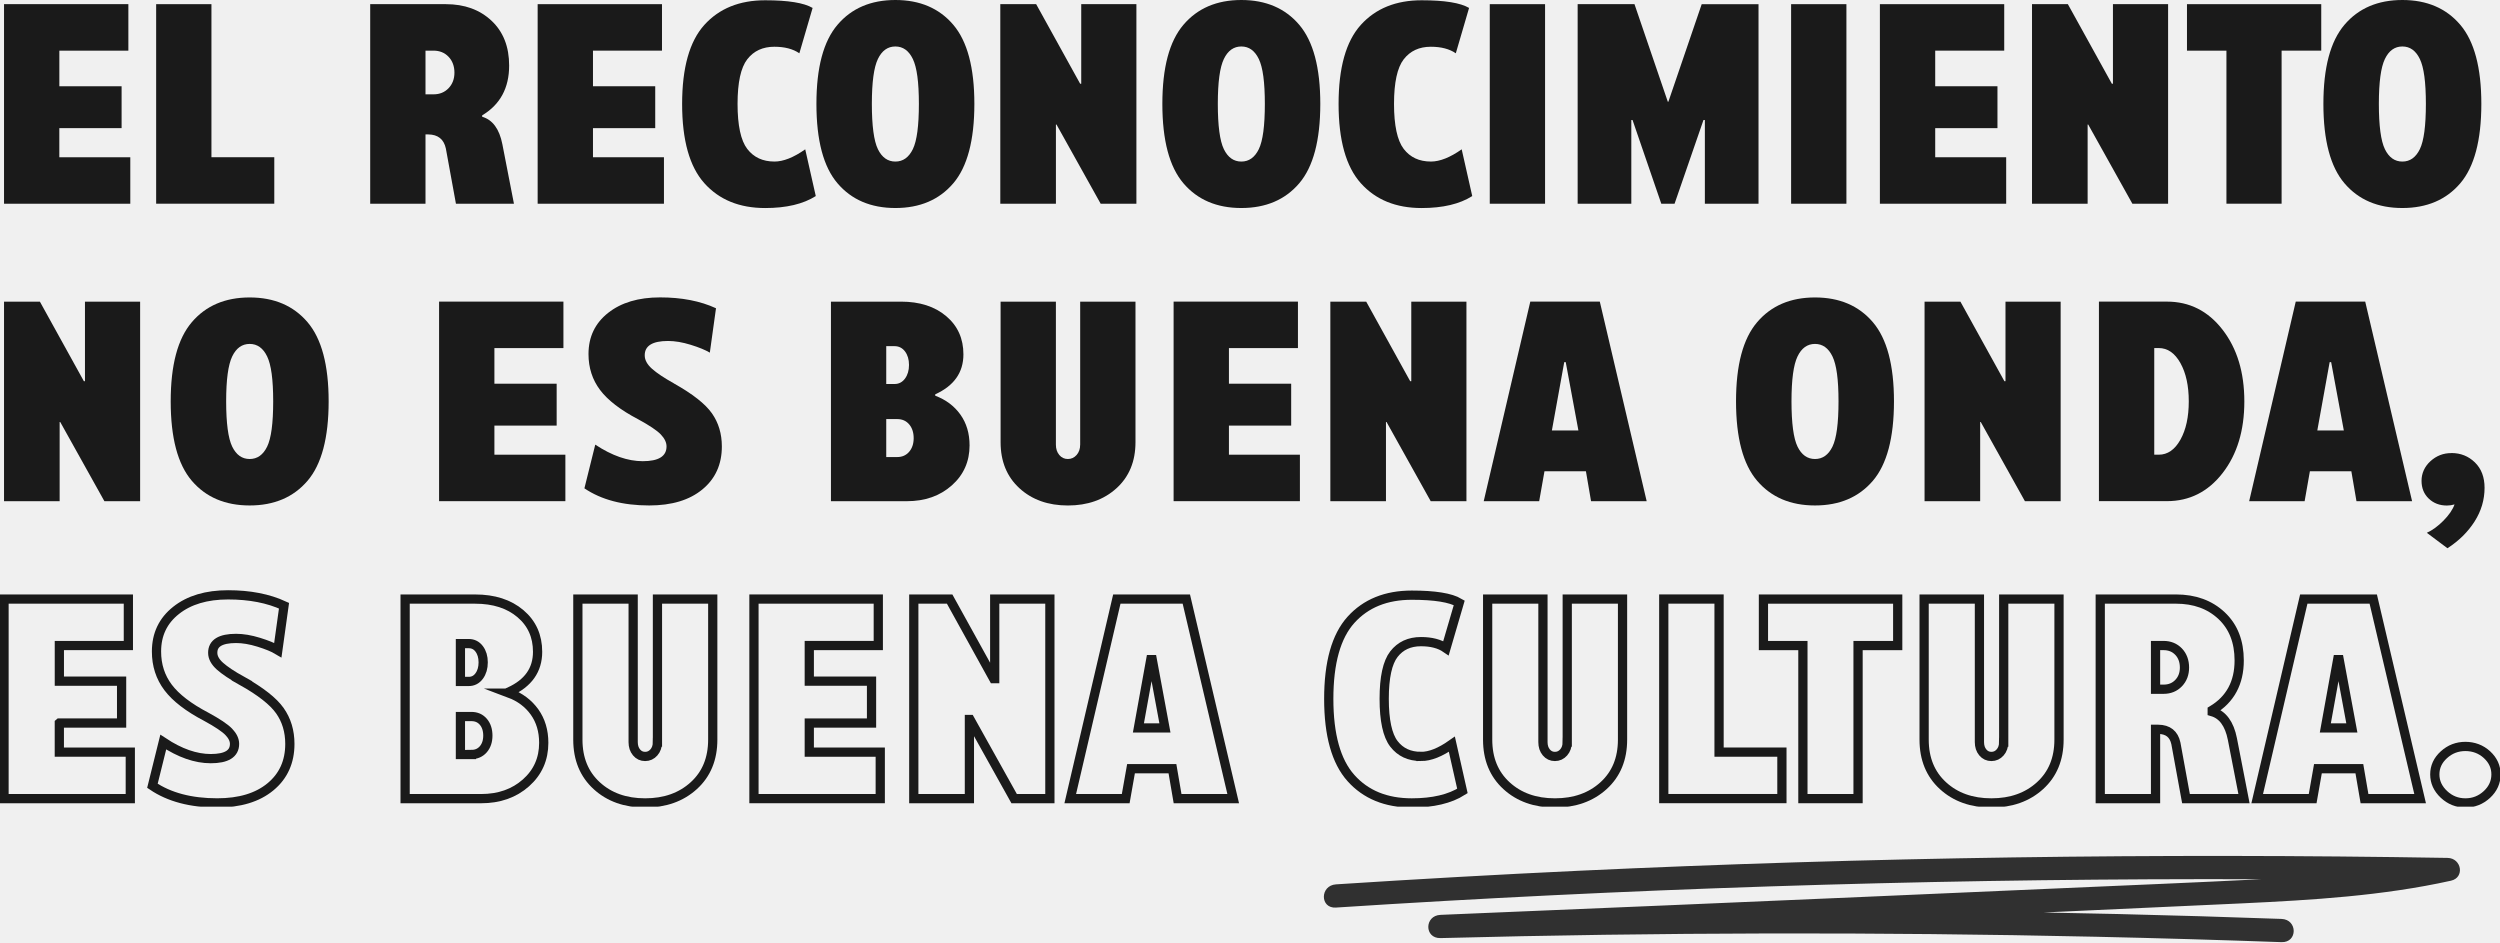
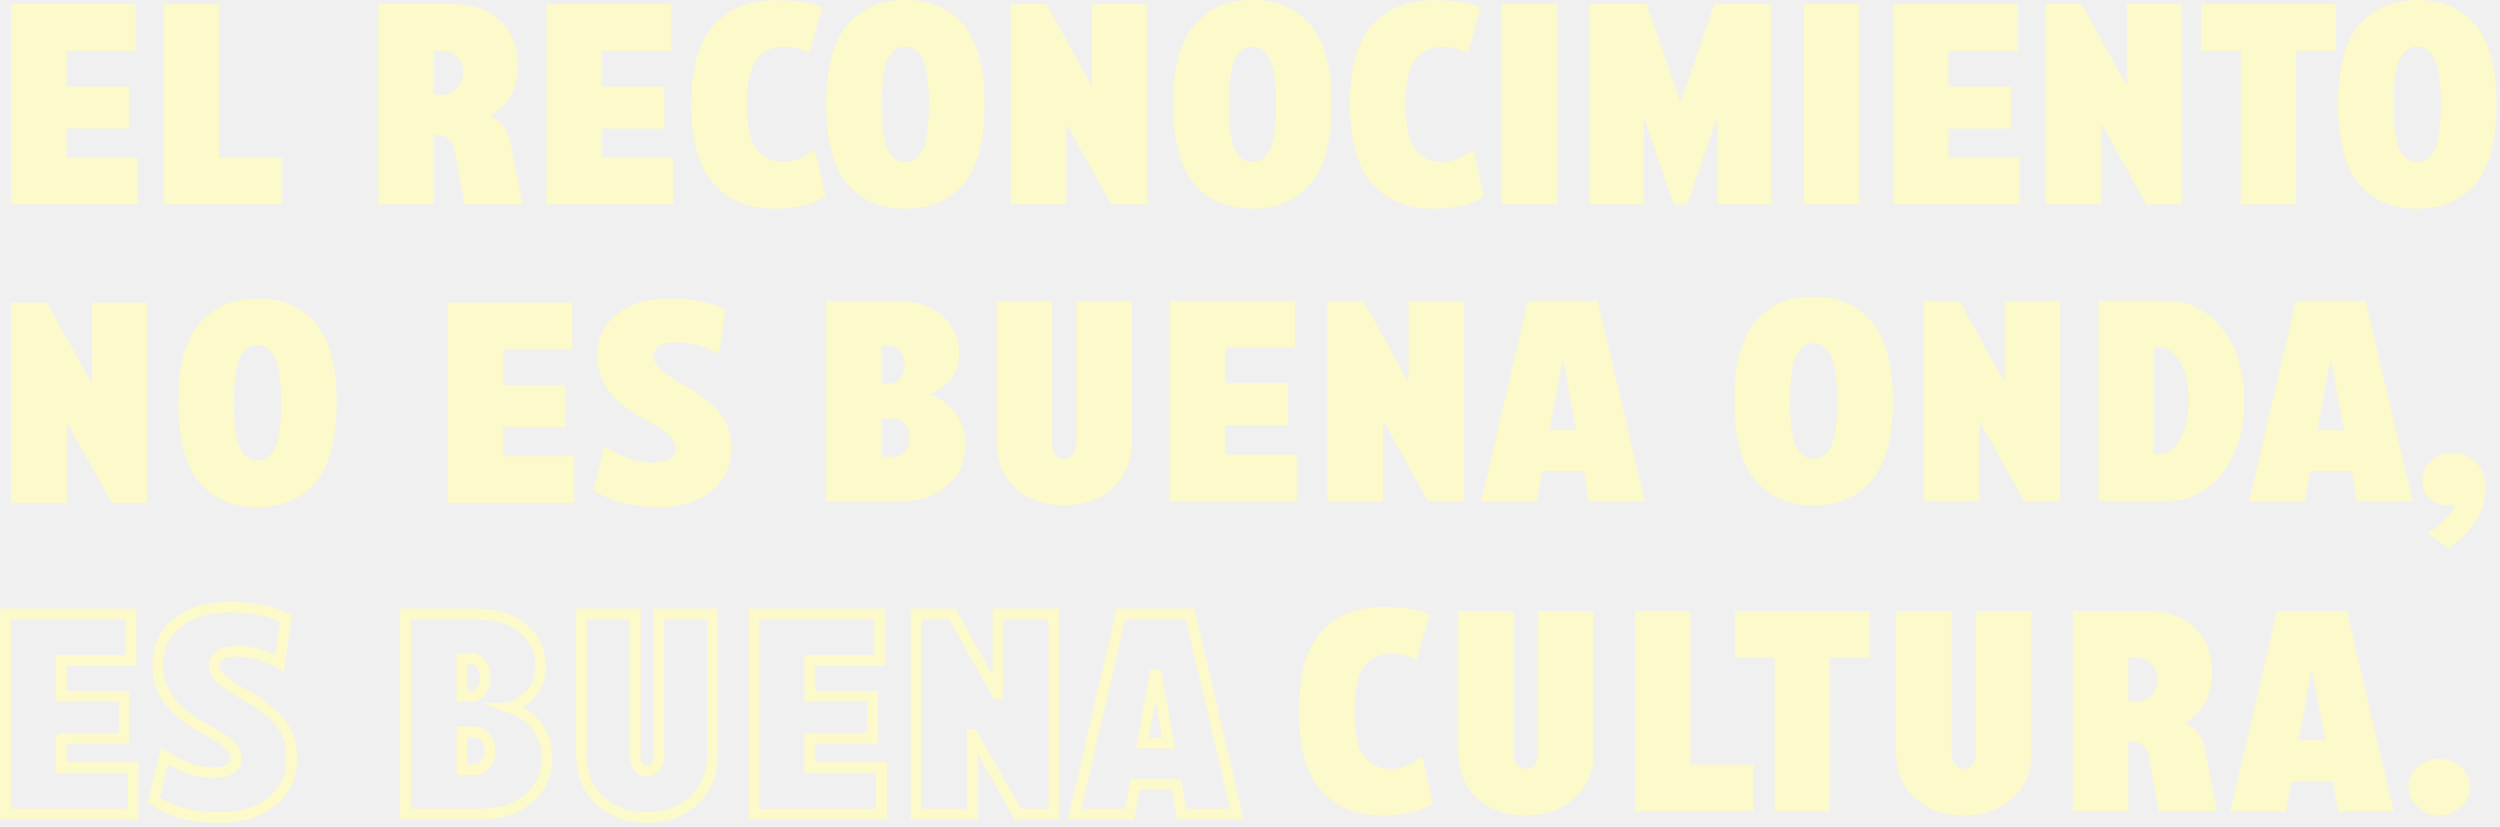
- <svg xmlns="http://www.w3.org/2000/svg" width="812" height="306" viewBox="0 0 812 306" fill="none">
-   <g clip-path="url(#clip0_379_4)">
-     <path d="M19.268 41.631V51.075H42.321V66.17H1.308V1.353H41.693V16.448H19.277V28.017H39.496V41.623H19.277L19.268 41.631Z" fill="#1A1A1A" />
-     <path d="M68.678 1.353V51.067H89.089V66.162H50.718V1.353H68.678Z" fill="#1A1A1A" />
-     <path d="M156.607 37.92C159.999 38.91 162.187 41.881 163.164 46.824L166.93 66.17H148.089L144.811 48.225C144.157 45.214 142.247 43.692 139.083 43.66H138.202V66.17H120.241V1.353H144.811C150.879 1.353 155.823 3.148 159.642 6.731C163.46 10.313 165.37 15.168 165.37 21.287C165.37 28.581 162.449 33.975 156.607 37.469V37.92ZM140.8 30.642C142.788 30.642 144.418 29.982 145.691 28.653C146.964 27.325 147.601 25.642 147.601 23.589C147.601 21.536 146.964 19.765 145.691 18.436C144.418 17.108 142.788 16.448 140.8 16.448H138.202V30.642H140.8Z" fill="#1A1A1A" />
-     <path d="M192.598 41.631V51.075H215.651V66.17H174.629V1.353H215.014V16.448H192.598V28.017H212.817V41.623H192.598V41.631Z" fill="#1A1A1A" />
-     <path d="M251.503 52.476C254.441 52.476 257.78 51.148 261.538 48.499L264.965 63.683C260.884 66.275 255.4 67.571 248.521 67.571C240.168 67.571 233.586 64.882 228.773 59.504C223.96 54.126 221.554 45.544 221.554 33.766C221.554 21.987 223.96 13.429 228.773 8.091C233.586 2.762 240.168 0.089 248.521 0.089C255.993 0.089 261.128 0.918 263.936 2.577L259.629 17.31C257.571 15.893 254.86 15.184 251.503 15.184C247.754 15.184 244.824 16.537 242.714 19.25C240.613 21.963 239.558 26.802 239.558 33.758C239.558 40.714 240.613 45.649 242.714 48.378C244.815 51.107 247.745 52.468 251.503 52.468V52.476Z" fill="#1A1A1A" />
-     <path d="M272.027 8.043C276.595 2.681 282.864 0 290.825 0C298.785 0 305.054 2.681 309.622 8.043C314.191 13.405 316.475 21.979 316.475 33.757C316.475 45.536 314.191 54.199 309.622 59.544C305.054 64.89 298.785 67.563 290.825 67.563C282.864 67.563 276.595 64.89 272.027 59.544C267.458 54.199 265.174 45.6 265.174 33.757C265.174 21.915 267.458 13.405 272.027 8.043ZM285.14 48.45C286.448 51.131 288.34 52.476 290.816 52.476C293.292 52.476 295.184 51.131 296.492 48.45C297.8 45.769 298.454 40.874 298.454 33.757C298.454 26.64 297.8 21.866 296.492 19.161C295.184 16.448 293.292 15.095 290.816 15.095C288.34 15.095 286.439 16.448 285.14 19.161C283.832 21.874 283.178 26.737 283.178 33.757C283.178 40.778 283.832 45.769 285.14 48.45Z" fill="#1A1A1A" />
-     <path d="M351.185 27.212V1.353H369.102V66.17H357.497L343.155 40.456H342.963V66.17H324.897V1.353H336.546L350.836 27.204H351.176L351.185 27.212Z" fill="#1A1A1A" />
-     <path d="M384.386 8.043C388.955 2.681 395.224 0 403.184 0C411.144 0 417.413 2.681 421.982 8.043C426.55 13.405 428.835 21.979 428.835 33.757C428.835 45.536 426.55 54.199 421.982 59.544C417.413 64.89 411.144 67.563 403.184 67.563C395.224 67.563 388.955 64.89 384.386 59.544C379.818 54.199 377.533 45.6 377.533 33.757C377.533 21.915 379.818 13.405 384.386 8.043ZM397.508 48.45C398.816 51.131 400.708 52.476 403.184 52.476C405.66 52.476 407.552 51.131 408.86 48.45C410.168 45.769 410.822 40.874 410.822 33.757C410.822 26.64 410.168 21.866 408.86 19.161C407.552 16.448 405.66 15.095 403.184 15.095C400.708 15.095 398.807 16.448 397.508 19.161C396.2 21.874 395.546 26.737 395.546 33.757C395.546 40.778 396.2 45.769 397.508 48.45Z" fill="#1A1A1A" />
-     <path d="M464.722 52.476C467.66 52.476 470.999 51.148 474.757 48.499L478.183 63.683C474.103 66.275 468.619 67.571 461.74 67.571C453.387 67.571 446.804 64.882 441.992 59.504C437.179 54.126 434.772 45.544 434.772 33.766C434.772 21.987 437.179 13.429 441.992 8.091C446.804 2.762 453.387 0.089 461.74 0.089C469.212 0.089 474.347 0.918 477.155 2.577L472.848 17.31C470.79 15.893 468.078 15.184 464.722 15.184C460.972 15.184 458.043 16.537 455.933 19.25C453.832 21.963 452.777 26.802 452.777 33.758C452.777 40.714 453.832 45.649 455.933 48.378C458.034 51.107 460.964 52.468 464.722 52.468V52.476Z" fill="#1A1A1A" />
-     <path d="M483.876 66.17V1.353H501.837V66.17H483.876Z" fill="#1A1A1A" />
-     <path d="M541.891 33.041L552.712 1.361H571.169V66.178H553.74V38.966H553.296L543.897 66.178H539.59L530.243 38.966H529.851V66.178H512.422V1.353H530.88L541.7 33.033H541.891V33.041Z" fill="#1A1A1A" />
-     <path d="M581.754 66.17V1.353H599.715V66.17H581.754Z" fill="#1A1A1A" />
-     <path d="M628.556 41.631V51.075H651.609V66.17H610.587V1.353H650.972V16.448H628.556V28.017H648.775V41.623H628.556V41.631Z" fill="#1A1A1A" />
-     <path d="M686.283 27.212V1.353H704.2V66.17H692.596L678.253 40.456H678.061V66.17H659.996V1.353H671.644L685.935 27.204H686.275L686.283 27.212Z" fill="#1A1A1A" />
-     <path d="M710.33 16.456V1.353H753.941V16.448H741.064V66.162H723.147V16.456H710.321H710.33Z" fill="#1A1A1A" />
-     <path d="M761.492 8.043C766.06 2.681 772.329 0 780.289 0C788.25 0 794.518 2.681 799.087 8.043C803.656 13.405 805.94 21.979 805.94 33.757C805.94 45.536 803.656 54.199 799.087 59.544C794.518 64.89 788.25 67.563 780.289 67.563C772.329 67.563 766.06 64.89 761.492 59.544C756.923 54.199 754.639 45.6 754.639 33.757C754.639 21.915 756.923 13.405 761.492 8.043ZM774.613 48.45C775.921 51.131 777.813 52.476 780.289 52.476C782.766 52.476 784.658 51.131 785.965 48.45C787.273 45.769 787.927 40.874 787.927 33.757C787.927 26.64 787.273 21.866 785.965 19.161C784.658 16.448 782.766 15.095 780.289 15.095C777.813 15.095 775.913 16.448 774.613 19.161C773.306 21.874 772.652 26.737 772.652 33.757C772.652 40.778 773.306 45.769 774.613 48.45Z" fill="#1A1A1A" />
-     <path d="M27.595 123.823V97.971H45.512V162.789H33.907L19.565 137.074H19.373V162.789H1.308V97.971H12.956L27.246 123.823H27.586H27.595Z" fill="#1A1A1A" />
-     <path d="M62.296 104.653C66.865 99.291 73.134 96.611 81.094 96.611C89.054 96.611 95.323 99.291 99.892 104.653C104.46 110.015 106.745 118.59 106.745 130.368C106.745 142.146 104.46 150.809 99.892 156.155C95.323 161.501 89.054 164.174 81.094 164.174C73.134 164.174 66.865 161.501 62.296 156.155C57.728 150.809 55.443 142.211 55.443 130.368C55.443 118.525 57.728 110.015 62.296 104.653ZM75.418 145.061C76.726 147.742 78.618 149.086 81.094 149.086C83.57 149.086 85.462 147.742 86.77 145.061C88.078 142.38 88.732 137.485 88.732 130.368C88.732 123.251 88.078 118.477 86.77 115.772C85.462 113.059 83.57 111.706 81.094 111.706C78.618 111.706 76.717 113.059 75.418 115.772C74.11 118.485 73.456 123.348 73.456 130.368C73.456 137.388 74.11 142.38 75.418 145.061Z" fill="#1A1A1A" />
-     <path d="M160.583 138.242V147.685H183.635V162.781H142.613V97.963H182.999V113.059H160.583V124.628H180.802V138.234H160.583V138.242Z" fill="#1A1A1A" />
-     <path d="M218.886 124.539C224.954 127.945 229.069 131.173 231.223 134.232C233.377 137.292 234.458 140.882 234.458 145.013C234.458 150.825 232.356 155.479 228.145 158.957C223.934 162.435 218.18 164.174 210.865 164.174C202.311 164.174 195.302 162.322 189.817 158.61L193.34 144.417C198.754 147.999 203.898 149.795 208.755 149.795C213.907 149.795 216.488 148.201 216.488 145.004C216.488 143.708 215.869 142.412 214.631 141.116C213.393 139.82 210.943 138.177 207.29 136.189C201.544 133.178 197.42 130.006 194.909 126.673C192.398 123.34 191.143 119.451 191.143 114.991C191.143 109.444 193.261 104.992 197.507 101.634C201.745 98.277 207.377 96.594 214.396 96.594C221.414 96.594 227.465 97.77 232.557 100.121L230.552 114.54C229.087 113.662 227.012 112.817 224.335 111.988C221.658 111.159 219.208 110.748 216.994 110.748C211.902 110.748 209.374 112.318 209.409 115.45C209.409 116.923 210.193 118.364 211.754 119.765C213.323 121.166 215.704 122.752 218.903 124.531L218.886 124.539Z" fill="#1A1A1A" />
-     <path d="M303.754 128.524C307.216 129.82 309.936 131.865 311.933 134.651C313.921 137.437 314.915 140.778 314.915 144.666C314.915 149.907 312.988 154.239 309.143 157.66C305.289 161.082 300.433 162.789 294.556 162.789H269.891V97.971H292.655C298.724 97.971 303.624 99.549 307.338 102.697C311.061 105.845 312.918 109.983 312.918 115.103C312.918 120.981 309.866 125.304 303.763 128.073V128.524H303.754ZM287.851 112.431V124.724H290.545C291.949 124.724 293.083 124.137 293.946 122.961C294.809 121.786 295.245 120.312 295.245 118.533C295.245 116.754 294.809 115.297 293.946 114.145C293.083 113.002 291.949 112.431 290.545 112.431H287.851ZM291.426 148.45C293.022 148.45 294.312 147.879 295.297 146.735C296.274 145.592 296.762 144.111 296.762 142.307C296.762 140.504 296.274 138.974 295.297 137.831C294.321 136.688 293.03 136.116 291.426 136.116H287.851V148.458H291.426V148.45Z" fill="#1A1A1A" />
-     <path d="M350.844 144.433V97.971H368.805V143.62C368.805 149.859 366.748 154.843 362.641 158.578C358.526 162.314 353.268 164.182 346.851 164.182C340.434 164.182 335.194 162.314 331.114 158.578C327.033 154.843 324.993 149.859 324.993 143.62V97.971H342.954V144.433C342.954 145.785 343.32 146.904 344.052 147.774C344.785 148.652 345.718 149.086 346.842 149.086C347.967 149.086 348.918 148.652 349.685 147.774C350.452 146.904 350.836 145.785 350.836 144.433H350.844Z" fill="#1A1A1A" />
-     <path d="M399.156 138.242V147.685H422.209V162.781H381.187V97.963H421.572V113.059H399.156V124.628H419.375V138.234H399.156V138.242Z" fill="#1A1A1A" />
-     <path d="M458.383 123.823V97.971H476.3V162.789H464.695L450.353 137.074H450.161V162.789H432.096V97.971H443.744L458.034 123.823H458.374H458.383Z" fill="#1A1A1A" />
-     <path d="M497.051 97.963H519.615L534.838 162.781H516.773L515.108 153.063H501.646L499.928 162.781H481.915L497.042 97.963H497.051ZM504.052 139.82H512.666L508.551 117.631H508.063L504.052 139.82Z" fill="#1A1A1A" />
-     <path d="M570.715 104.653C575.284 99.291 581.553 96.611 589.513 96.611C597.473 96.611 603.742 99.291 608.311 104.653C612.879 110.015 615.164 118.59 615.164 130.368C615.164 142.146 612.879 150.809 608.311 156.155C603.742 161.501 597.473 164.174 589.513 164.174C581.553 164.174 575.284 161.501 570.715 156.155C566.147 150.809 563.862 142.211 563.862 130.368C563.862 118.525 566.147 110.015 570.715 104.653ZM583.837 145.061C585.145 147.742 587.037 149.086 589.513 149.086C591.989 149.086 593.881 147.742 595.189 145.061C596.497 142.38 597.151 137.485 597.151 130.368C597.151 123.251 596.497 118.477 595.189 115.772C593.881 113.059 591.989 111.706 589.513 111.706C587.037 111.706 585.136 113.059 583.837 115.772C582.529 118.485 581.875 123.348 581.875 130.368C581.875 137.388 582.529 142.38 583.837 145.061Z" fill="#1A1A1A" />
-     <path d="M651.382 123.823V97.971H669.299V162.789H657.694L643.352 137.074H643.16V162.789H625.095V97.971H636.743L651.033 123.823H651.373H651.382Z" fill="#1A1A1A" />
-     <path d="M703.808 97.963C711.15 97.963 717.183 101.006 721.891 107.093C726.608 113.179 728.962 120.948 728.962 130.392C728.962 139.836 726.608 147.597 721.891 153.667C717.174 159.738 711.15 162.773 703.808 162.773H681.732V97.955H703.808V97.963ZM701.167 147.685C704.035 147.685 706.381 146.067 708.194 142.823C710.008 139.586 710.914 135.432 710.914 130.368C710.914 125.304 710.008 121.158 708.194 117.913C706.381 114.677 704.044 113.05 701.167 113.05H699.702V147.669H701.167V147.685Z" fill="#1A1A1A" />
-     <path d="M745.658 97.963H768.223L783.446 162.781H765.38L763.715 153.063H750.253L748.544 162.781H730.531L745.658 97.963ZM752.66 139.82H761.274L757.158 117.631H756.67L752.66 139.82Z" fill="#1A1A1A" />
-     <path d="M796.219 147.146C799.218 147.146 801.764 148.16 803.856 150.197C805.94 152.234 806.986 154.98 806.986 158.449C806.986 162.338 805.905 165.977 803.752 169.366C801.598 172.756 798.66 175.654 794.937 178.069L788.232 173.054C790.028 172.241 791.824 170.928 793.62 169.125C795.417 167.313 796.62 165.55 797.239 163.835C796.419 164.077 795.591 164.198 794.745 164.198C792.4 164.198 790.438 163.449 788.869 161.96C787.299 160.47 786.515 158.53 786.515 156.155C786.515 153.78 787.474 151.566 789.401 149.803C791.327 148.04 793.594 147.162 796.201 147.162L796.219 147.146Z" fill="#1A1A1A" />
-     <path d="M19.268 234.852V244.296H42.321V259.391H1.308V194.574H41.693V209.669H19.277V221.238H39.496V234.844H19.277L19.268 234.852Z" stroke="#1A1A1A" stroke-width="3" stroke-miterlimit="10" />
-     <path d="M78.574 221.15C84.643 224.555 88.758 227.784 90.912 230.843C93.065 233.902 94.146 237.493 94.146 241.623C94.146 247.436 92.045 252.089 87.834 255.567C83.623 259.045 77.868 260.784 70.553 260.784C62 260.784 54.99 258.933 49.506 255.221L53.028 241.027C58.443 244.61 63.587 246.405 68.443 246.405C73.596 246.405 76.177 244.811 76.177 241.615C76.177 240.319 75.558 239.023 74.32 237.726C73.082 236.43 70.632 234.788 66.978 232.799C61.233 229.788 57.109 226.616 54.598 223.283C52.087 219.95 50.831 216.062 50.831 211.601C50.831 206.054 52.95 201.602 57.196 198.245C61.433 194.888 67.066 193.205 74.084 193.205C81.103 193.205 87.154 194.381 92.246 196.731L90.24 211.15C88.775 210.273 86.7 209.428 84.024 208.598C81.347 207.769 78.897 207.359 76.682 207.359C71.591 207.359 69.062 208.928 69.097 212.06C69.097 213.534 69.882 214.975 71.442 216.376C73.012 217.776 75.392 219.362 78.592 221.142L78.574 221.15Z" stroke="#1A1A1A" stroke-width="3" stroke-miterlimit="10" />
-     <path d="M165.448 225.135C168.909 226.431 171.629 228.476 173.626 231.262C175.614 234.047 176.608 237.388 176.608 241.277C176.608 246.518 174.681 250.849 170.836 254.271C166.982 257.693 162.126 259.399 156.25 259.399H131.584V194.582H154.349C160.417 194.582 165.317 196.16 169.031 199.308C172.754 202.456 174.611 206.594 174.611 211.714C174.611 217.591 171.56 221.915 165.457 224.684V225.135H165.448ZM149.545 209.041V221.335H152.239C153.643 221.335 154.776 220.747 155.639 219.572C156.502 218.396 156.938 216.923 156.938 215.144C156.938 213.365 156.502 211.907 155.639 210.756C154.776 209.613 153.643 209.041 152.239 209.041H149.545ZM153.119 245.061C154.715 245.061 156.005 244.489 156.991 243.346C157.967 242.203 158.455 240.721 158.455 238.918C158.455 237.115 157.967 235.585 156.991 234.442C156.014 233.299 154.724 232.727 153.119 232.727H149.545V245.069H153.119V245.061Z" stroke="#1A1A1A" stroke-width="3" stroke-miterlimit="10" />
-     <path d="M213.541 241.043V194.582H231.501V240.23C231.501 246.47 229.444 251.453 225.337 255.189C221.222 258.924 215.965 260.792 209.547 260.792C203.13 260.792 197.89 258.924 193.81 255.189C189.73 251.453 187.689 246.47 187.689 240.23V194.582H205.65V241.043C205.65 242.396 206.016 243.515 206.749 244.385C207.481 245.262 208.414 245.697 209.539 245.697C210.664 245.697 211.614 245.262 212.381 244.385C213.148 243.515 213.532 242.396 213.532 241.043H213.541Z" stroke="#1A1A1A" stroke-width="3" stroke-miterlimit="10" />
-     <path d="M262.854 234.852V244.296H285.907V259.391H244.885V194.574H285.27V209.669H262.854V221.238H283.073V234.844H262.854V234.852Z" stroke="#1A1A1A" stroke-width="3" stroke-miterlimit="10" />
-     <path d="M323.084 220.433V194.582H341.001V259.399H329.396L315.054 233.685H314.862V259.399H296.797V194.582H308.445L322.735 220.433H323.075H323.084Z" stroke="#1A1A1A" stroke-width="3" stroke-miterlimit="10" />
-     <path d="M362.755 194.574H385.319L400.542 259.391H382.477L380.812 249.674H367.35L365.632 259.391H347.619L362.746 194.574H362.755ZM369.756 236.43H378.37L374.255 214.242H373.767L369.756 236.43Z" stroke="#1A1A1A" stroke-width="3" stroke-miterlimit="10" />
-     <path d="M461.53 245.697C464.468 245.697 467.808 244.369 471.565 241.72L474.992 256.904C470.912 259.496 465.427 260.792 458.548 260.792C450.196 260.792 443.613 258.103 438.8 252.725C433.987 247.347 431.581 238.765 431.581 226.987C431.581 215.208 433.987 206.65 438.8 201.312C443.613 195.983 450.196 193.31 458.548 193.31C466.02 193.31 471.156 194.139 473.963 195.798L469.656 210.531C467.598 209.114 464.887 208.405 461.53 208.405C457.781 208.405 454.852 209.758 452.742 212.471C450.64 215.184 449.585 220.023 449.585 226.979C449.585 233.935 450.64 238.87 452.742 241.599C454.843 244.328 457.772 245.689 461.53 245.689V245.697Z" stroke="#1A1A1A" stroke-width="3" stroke-miterlimit="10" />
-     <path d="M509.039 241.043V194.582H527V240.23C527 246.47 524.942 251.453 520.835 255.189C516.72 258.924 511.463 260.792 505.046 260.792C498.629 260.792 493.389 258.924 489.308 255.189C485.228 251.453 483.188 246.47 483.188 240.23V194.582H501.148V241.043C501.148 242.396 501.514 243.515 502.247 244.385C502.979 245.262 503.912 245.697 505.037 245.697C506.162 245.697 507.112 245.262 507.879 244.385C508.646 243.515 509.03 242.396 509.03 241.043H509.039Z" stroke="#1A1A1A" stroke-width="3" stroke-miterlimit="10" />
-     <path d="M558.352 194.574V244.288H578.763V259.383H540.392V194.566H558.352V194.574Z" stroke="#1A1A1A" stroke-width="3" stroke-miterlimit="10" />
-     <path d="M572.765 209.677V194.582H616.376V209.677H603.498V259.391H585.581V209.677H572.756H572.765Z" stroke="#1A1A1A" stroke-width="3" stroke-miterlimit="10" />
-     <path d="M650.806 241.043V194.582H668.767V240.23C668.767 246.47 666.709 251.453 662.603 255.189C658.488 258.924 653.23 260.792 646.813 260.792C640.396 260.792 635.156 258.924 631.076 255.189C626.995 251.453 624.955 246.47 624.955 240.23V194.582H642.916V241.043C642.916 242.396 643.282 243.515 644.014 244.385C644.747 245.262 645.68 245.697 646.804 245.697C647.929 245.697 648.879 245.262 649.647 244.385C650.414 243.515 650.798 242.396 650.798 241.043H650.806Z" stroke="#1A1A1A" stroke-width="3" stroke-miterlimit="10" />
-     <path d="M718.525 231.141C721.917 232.131 724.105 235.102 725.082 240.045L728.848 259.391H710.007L706.729 241.446C706.075 238.435 704.165 236.913 701.001 236.881H700.12V259.391H682.159V194.574H706.729C712.797 194.574 717.741 196.369 721.559 199.952C725.378 203.534 727.288 208.389 727.288 214.508C727.288 221.802 724.367 227.196 718.525 230.69V231.141ZM702.718 223.863C704.706 223.863 706.336 223.203 707.609 221.874C708.882 220.546 709.519 218.863 709.519 216.81C709.519 214.757 708.882 212.986 707.609 211.658C706.336 210.329 704.706 209.669 702.718 209.669H700.12V223.863H702.718Z" stroke="#1A1A1A" stroke-width="3" stroke-miterlimit="10" />
-     <path d="M748.266 194.574H770.83L786.053 259.391H767.988L766.322 249.674H752.861L751.152 259.391H733.139L748.266 194.574ZM755.267 236.43H763.881L759.766 214.242H759.278L755.267 236.43Z" stroke="#1A1A1A" stroke-width="3" stroke-miterlimit="10" />
-     <path d="M807.737 258.055C805.766 259.874 803.438 260.792 800.762 260.792C798.085 260.792 795.757 259.866 793.787 258.015C791.816 256.163 790.822 253.997 790.822 251.526C790.822 249.054 791.807 246.921 793.787 245.133C795.757 243.338 798.085 242.444 800.762 242.444C803.438 242.444 805.845 243.338 807.789 245.133C809.733 246.929 810.701 249.062 810.701 251.526C810.701 253.989 809.716 256.235 807.737 258.055Z" stroke="#1A1A1A" stroke-width="3" stroke-miterlimit="10" />
-   </g>
-   <g clip-path="url(#clip1_379_4)">
-     <path d="M433.952 294.775C527.714 288.691 621.694 285.617 715.691 285.545C742.118 285.521 768.552 285.745 794.97 286.192L793.873 278.783C774.289 283.126 754.156 284.555 734.092 285.585C712.758 286.671 691.415 287.533 670.072 288.475C626.873 290.383 583.683 292.26 540.475 294.096C516.277 295.126 492.079 296.14 467.881 297.146C462.615 297.361 462.563 304.826 467.881 304.691C538.769 302.838 609.7 302.679 680.596 304.252C700.746 304.699 720.888 305.29 741.03 306.008C746.322 306.2 746.313 298.655 741.03 298.463C670.186 295.924 599.272 295.086 528.384 295.972C508.217 296.228 488.049 296.619 467.881 297.146V304.691C554.706 301.09 641.549 297.521 728.347 293.409C751.031 292.331 773.906 290.974 796.058 286.056C800.636 285.042 799.54 278.727 794.961 278.647C700.833 277.05 606.653 278.423 512.63 282.83C486.386 284.06 460.152 285.537 433.943 287.238C428.694 287.581 428.651 295.126 433.943 294.783L433.952 294.775Z" fill="black" fill-opacity="0.8" />
-   </g>
-   <defs>
-     <clipPath id="clip0_379_4">
-       <rect width="812" height="262" fill="white" />
-     </clipPath>
-     <clipPath id="clip1_379_4">
-       <rect width="369" height="28" fill="white" transform="translate(430 278)" />
-     </clipPath>
-   </defs>
+ <svg xmlns="http://www.w3.org/2000/svg" width="696" height="230" viewBox="0 0 696 230" fill="none">
+   <path d="M18.529 35.8V43.921H38.353V56.902H3.084V1.163H37.813V14.144H18.537V24.093H35.924V35.793H18.537L18.529 35.8Z" fill="#FCF9CA" />
+   <path d="M61.017 1.163V43.914H78.569V56.895H45.572V1.163H61.017Z" fill="#FCF9CA" />
+   <path d="M136.631 32.608C139.548 33.46 141.429 36.015 142.269 40.266L145.508 56.902H129.306L126.487 41.47C125.924 38.881 124.282 37.572 121.561 37.545H120.803V56.902H105.358V1.163H126.487C131.705 1.163 135.956 2.707 139.24 5.788C142.524 8.869 144.166 13.043 144.166 18.305C144.166 24.578 141.654 29.216 136.631 32.221V32.608ZM123.038 26.35C124.747 26.35 126.149 25.782 127.244 24.64C128.339 23.497 128.886 22.05 128.886 20.285C128.886 18.52 128.339 16.997 127.244 15.854C126.149 14.712 124.747 14.144 123.038 14.144H120.803V26.35H123.038Z" fill="#FCF9CA" />
+   <path d="M167.582 35.8V43.921H187.405V56.902H152.129V1.163H186.858V14.144H167.582V24.093H184.968V35.793H167.582V35.8Z" fill="#FCF9CA" />
+   <path d="M218.235 45.126C220.761 45.126 223.633 43.984 226.865 41.706L229.811 54.763C226.302 56.992 221.586 58.107 215.671 58.107C208.488 58.107 202.827 55.795 198.689 51.17C194.55 46.545 192.48 39.165 192.48 29.036C192.48 18.908 194.55 11.548 198.689 6.958C202.827 2.375 208.488 0.076 215.671 0.076C222.096 0.076 226.512 0.79 228.926 2.216L225.223 14.885C223.453 13.667 221.121 13.057 218.235 13.057C215.011 13.057 212.492 14.221 210.677 16.554C208.87 18.887 207.963 23.048 207.963 29.029C207.963 35.011 208.87 39.255 210.677 41.602C212.484 43.949 215.003 45.119 218.235 45.119V45.126Z" fill="#FCF9CA" />
+   <path d="M235.884 6.916C239.813 2.305 245.204 0 252.049 0C258.895 0 264.285 2.305 268.214 6.916C272.143 11.527 274.107 18.901 274.107 29.029C274.107 39.158 272.143 46.607 268.214 51.204C264.285 55.801 258.895 58.1 252.049 58.1C245.204 58.1 239.813 55.801 235.884 51.204C231.956 46.607 229.991 39.213 229.991 29.029C229.991 18.845 231.956 11.527 235.884 6.916ZM247.161 41.664C248.285 43.97 249.912 45.126 252.042 45.126C254.171 45.126 255.798 43.97 256.923 41.664C258.047 39.359 258.61 35.149 258.61 29.029C258.61 22.909 258.047 18.803 256.923 16.477C255.798 14.144 254.171 12.981 252.042 12.981C249.912 12.981 248.278 14.144 247.161 16.477C246.036 18.811 245.474 22.992 245.474 29.029C245.474 35.066 246.036 39.359 247.161 41.664Z" fill="#FCF9CA" />
+   <path d="M303.956 23.401V1.163H319.364V56.902H309.384L297.051 34.789H296.886V56.902H281.351V1.163H291.367L303.656 23.394H303.948L303.956 23.401Z" fill="#FCF9CA" />
+   <path d="M332.506 6.916C336.435 2.305 341.826 0 348.671 0C355.517 0 360.907 2.305 364.836 6.916C368.765 11.527 370.729 18.901 370.729 29.029C370.729 39.158 368.765 46.607 364.836 51.204C360.907 55.801 355.517 58.1 348.671 58.1C341.826 58.1 336.435 55.801 332.506 51.204C328.578 46.607 326.613 39.213 326.613 29.029C326.613 18.845 328.578 11.527 332.506 6.916ZM343.79 41.664C344.915 43.97 346.542 45.126 348.671 45.126C350.801 45.126 352.428 43.97 353.552 41.664C354.677 39.359 355.239 35.149 355.239 29.029C355.239 22.909 354.677 18.803 353.552 16.477C352.428 14.144 350.801 12.981 348.671 12.981C346.542 12.981 344.907 14.144 343.79 16.477C342.666 18.811 342.103 22.992 342.103 29.029C342.103 35.066 342.666 39.359 343.79 41.664Z" fill="#FCF9CA" />
+   <path d="M401.589 45.126C404.116 45.126 406.988 43.984 410.219 41.706L413.166 54.763C409.657 56.992 404.941 58.107 399.025 58.107C391.842 58.107 386.182 55.795 382.043 51.17C377.904 46.545 375.835 39.165 375.835 29.036C375.835 18.908 377.904 11.548 382.043 6.958C386.182 2.375 391.842 0.076 399.025 0.076C405.451 0.076 409.867 0.79 412.281 2.216L408.577 14.885C406.808 13.667 404.476 13.057 401.589 13.057C398.365 13.057 395.846 14.221 394.032 16.554C392.225 18.887 391.318 23.048 391.318 29.029C391.318 35.011 392.225 39.255 394.032 41.602C395.839 43.949 398.358 45.119 401.589 45.119V45.126Z" fill="#FCF9CA" />
+   <path d="M418.062 56.902V1.163H433.507V56.902H418.062Z" fill="#FCF9CA" />
+   <path d="M467.95 28.413L477.255 1.17H493.127V56.909H478.14V33.508H477.757L469.675 56.909H465.971L457.934 33.508H457.596V56.909H442.608V1.163H458.481L467.785 28.406H467.95V28.413Z" fill="#FCF9CA" />
+   <path d="M502.229 56.902V1.163H517.675V56.902H502.229Z" fill="#FCF9CA" />
+   <path d="M542.478 35.8V43.921H562.302V56.902H527.025V1.163H561.754V14.144H542.478V24.093H559.865V35.793H542.478V35.8Z" fill="#FCF9CA" />
+   <path d="M592.119 23.401V1.163H607.527V56.902H597.547L585.214 34.789H585.049V56.902H569.514V1.163H579.531L591.819 23.394H592.112L592.119 23.401Z" fill="#FCF9CA" />
+   <path d="M612.798 14.151V1.163H650.301V14.144H639.227V56.895H623.819V14.151H612.79H612.798Z" fill="#FCF9CA" />
+   <path d="M656.794 6.916C660.722 2.305 666.113 0 672.958 0C679.804 0 685.194 2.305 689.123 6.916C693.052 11.527 695.016 18.901 695.016 29.029C695.016 39.158 693.052 46.607 689.123 51.204C685.194 55.801 679.804 58.1 672.958 58.1C666.113 58.1 660.722 55.801 656.794 51.204C652.865 46.607 650.9 39.213 650.9 29.029C650.9 18.845 652.865 11.527 656.794 6.916ZM668.077 41.664C669.202 43.97 670.829 45.126 672.958 45.126C675.088 45.126 676.715 43.97 677.839 41.664C678.964 39.359 679.526 35.149 679.526 29.029C679.526 22.909 678.964 18.803 677.839 16.477C676.715 14.144 675.088 12.981 672.958 12.981C670.829 12.981 669.195 14.144 668.077 16.477C666.953 18.811 666.39 22.992 666.39 29.029C666.39 35.066 666.953 39.359 668.077 41.664Z" fill="#FCF9CA" />
+   <path d="M25.689 106.48V84.249H41.097V139.988H31.118L18.784 117.875H18.619V139.988H3.084V84.249H13.101L25.389 106.48H25.682H25.689Z" fill="#FCF9CA" />
+   <path d="M55.529 89.995C59.458 85.385 64.848 83.079 71.694 83.079C78.539 83.079 83.93 85.385 87.859 89.995C91.787 94.606 93.752 101.98 93.752 112.108C93.752 122.237 91.787 129.686 87.859 134.283C83.93 138.881 78.539 141.179 71.694 141.179C64.848 141.179 59.458 138.881 55.529 134.283C51.6 129.686 49.636 122.292 49.636 112.108C49.636 101.924 51.6 94.606 55.529 89.995ZM66.813 124.743C67.937 127.049 69.564 128.205 71.694 128.205C73.823 128.205 75.45 127.049 76.575 124.743C77.699 122.438 78.262 118.228 78.262 112.108C78.262 105.988 77.699 101.883 76.575 99.556C75.45 97.223 73.823 96.06 71.694 96.06C69.564 96.06 67.93 97.223 66.813 99.556C65.688 101.89 65.126 106.071 65.126 112.108C65.126 118.145 65.688 122.438 66.813 124.743Z" fill="#FCF9CA" />
+   <path d="M140.05 118.879V127H159.874V139.981H124.598V84.242H159.327V97.223H140.05V107.172H157.437V118.872H140.05V118.879Z" fill="#FCF9CA" />
+   <path d="M190.187 107.096C195.405 110.024 198.944 112.8 200.796 115.431C202.648 118.062 203.577 121.15 203.577 124.701C203.577 129.7 201.77 133.702 198.149 136.692C194.528 139.683 189.579 141.179 183.289 141.179C175.934 141.179 169.905 139.586 165.189 136.395L168.218 124.189C172.875 127.27 177.298 128.814 181.474 128.814C185.905 128.814 188.125 127.443 188.125 124.694C188.125 123.58 187.592 122.465 186.528 121.351C185.463 120.236 183.356 118.824 180.215 117.113C175.274 114.524 171.727 111.796 169.568 108.93C167.409 106.064 166.329 102.72 166.329 98.885C166.329 94.115 168.151 90.286 171.802 87.399C175.446 84.512 180.29 83.065 186.325 83.065C192.361 83.065 197.564 84.076 201.943 86.097L200.218 98.497C198.959 97.742 197.174 97.015 194.873 96.302C192.571 95.589 190.464 95.236 188.56 95.236C184.181 95.236 182.007 96.586 182.037 99.279C182.037 100.546 182.711 101.785 184.053 102.99C185.403 104.195 187.45 105.559 190.202 107.089L190.187 107.096Z" fill="#FCF9CA" />
+   <path d="M17.06 205.544V213.659H37.031V226.631H1.5V170.933H36.487V183.905H17.067V193.846H34.584V205.538H17.067L17.06 205.544Z" stroke="#FCF9CA" stroke-width="3" stroke-miterlimit="10" />
+   <path d="M67.806 193.235C73.027 196.187 76.569 198.986 78.422 201.638C80.275 204.289 81.205 207.402 81.205 210.982C81.205 216.021 79.397 220.054 75.773 223.069C72.15 226.084 67.198 227.591 60.904 227.591C53.544 227.591 47.512 225.986 42.793 222.769L45.824 210.466C50.483 213.571 54.909 215.127 59.088 215.127C63.522 215.127 65.743 213.745 65.743 210.975C65.743 209.851 65.21 208.728 64.145 207.604C63.079 206.481 60.971 205.057 57.828 203.333C52.884 200.723 49.335 197.974 47.174 195.085C45.014 192.196 43.933 188.825 43.933 184.959C43.933 180.151 45.756 176.291 49.41 173.381C53.056 170.471 57.903 169.013 63.942 169.013C69.981 169.013 75.188 170.032 79.57 172.069L77.844 184.568C76.584 183.807 74.798 183.075 72.495 182.356C70.192 181.637 68.083 181.281 66.178 181.281C61.796 181.281 59.621 182.642 59.651 185.357C59.651 186.634 60.326 187.883 61.669 189.097C63.019 190.311 65.067 191.686 67.821 193.228L67.806 193.235Z" stroke="#FCF9CA" stroke-width="3" stroke-miterlimit="10" />
+   <path d="M142.508 197.187C145.535 198.301 147.913 200.058 149.659 202.452C151.398 204.846 152.267 207.717 152.267 211.058C152.267 215.562 150.582 219.284 147.22 222.224C143.85 225.164 139.603 226.631 134.464 226.631H112.895V170.933H132.802C138.108 170.933 142.393 172.289 145.641 174.994C148.897 177.699 150.521 181.255 150.521 185.655C150.521 190.705 147.852 194.42 142.515 196.8V197.187H142.508ZM128.601 183.358V193.922H130.957C132.184 193.922 133.175 193.417 133.93 192.407C134.685 191.397 135.066 190.131 135.066 188.602C135.066 187.073 134.685 185.821 133.93 184.832C133.175 183.849 132.184 183.358 130.957 183.358H128.601ZM131.727 214.31C133.122 214.31 134.25 213.818 135.112 212.836C135.966 211.854 136.393 210.581 136.393 209.031C136.393 207.482 135.966 206.167 135.112 205.185C134.258 204.202 133.13 203.711 131.727 203.711H128.601V214.317H131.727V214.31Z" stroke="#FCF9CA" stroke-width="3" stroke-miterlimit="10" />
+   <path d="M183.402 210.692V170.933H198.362V209.996C198.362 215.335 196.648 219.599 193.227 222.796C189.8 225.993 185.421 227.591 180.076 227.591C174.731 227.591 170.367 225.993 166.968 222.796C163.569 219.599 161.87 215.335 161.87 209.996V170.933H176.83V210.692C176.83 211.849 177.135 212.807 177.745 213.551C178.355 214.302 179.132 214.674 180.069 214.674C181.005 214.674 181.797 214.302 182.436 213.551C183.075 212.807 183.395 211.849 183.395 210.692H183.402Z" stroke="#FCF9CA" stroke-width="3" stroke-miterlimit="10" />
+   <path d="M225.449 205.544V213.659H245.416V226.631H209.885V170.933H244.865V183.905H225.449V193.846H242.962V205.538H225.449V205.544Z" stroke="#FCF9CA" stroke-width="3" stroke-miterlimit="10" />
+   <path d="M277.861 193.147V170.933H293.431V226.631H283.346L270.883 204.534H270.717V226.631H255.019V170.933H265.141L277.558 193.147H277.854H277.861Z" stroke="#FCF9CA" stroke-width="3" stroke-miterlimit="10" />
+   <path d="M312.101 170.933H331.344L344.327 226.631H328.92L327.5 218.281H316.019L314.554 226.631H299.192L312.093 170.933H312.101ZM318.071 206.9H325.418L321.908 187.834H321.492L318.071 206.9Z" stroke="#FCF9CA" stroke-width="3" stroke-miterlimit="10" />
+   <path d="M387.367 214.062C389.893 214.062 392.765 212.92 395.996 210.642L398.943 223.699C395.434 225.929 390.718 227.043 384.802 227.043C377.62 227.043 371.959 224.731 367.82 220.106C363.682 215.482 361.612 208.101 361.612 197.973C361.612 187.844 363.682 180.485 367.82 175.894C371.959 171.311 377.62 169.013 384.802 169.013C391.228 169.013 395.644 169.726 398.058 171.152L394.354 183.822C392.585 182.603 390.253 181.994 387.367 181.994C384.143 181.994 381.623 183.157 379.809 185.49C378.002 187.823 377.095 191.984 377.095 197.966C377.095 203.947 378.002 208.191 379.809 210.538C381.616 212.885 384.135 214.055 387.367 214.055V214.062Z" fill="#FCF9CA" />
+   <path d="M428.221 210.061V170.107H443.666V209.362C443.666 214.727 441.896 219.013 438.365 222.225C434.826 225.437 430.305 227.043 424.787 227.043C419.269 227.043 414.762 225.437 411.254 222.225C407.745 219.013 405.99 214.727 405.99 209.362V170.107H421.435V210.061C421.435 211.224 421.75 212.186 422.38 212.934C423.01 213.689 423.812 214.062 424.779 214.062C425.746 214.062 426.564 213.689 427.224 212.934C427.883 212.186 428.213 211.224 428.213 210.061H428.221Z" fill="#FCF9CA" />
+   <path d="M470.628 170.1V212.851H488.18V225.832H455.183V170.093H470.628V170.1Z" fill="#FCF9CA" />
+   <path d="M483.022 183.088V170.107H520.525V183.088H509.451V225.839H494.044V183.088H483.015H483.022Z" fill="#FCF9CA" />
+   <path d="M550.133 210.061V170.107H565.578V209.362C565.578 214.727 563.808 219.013 560.277 222.225C556.738 225.437 552.217 227.043 546.699 227.043C541.181 227.043 536.675 225.437 533.166 222.225C529.657 219.013 527.902 214.727 527.902 209.362V170.107H543.347V210.061C543.347 211.224 543.662 212.186 544.292 212.934C544.922 213.689 545.724 214.062 546.691 214.062C547.659 214.062 548.476 213.689 549.136 212.934C549.795 212.186 550.125 211.224 550.125 210.061H550.133Z" fill="#FCF9CA" />
+   <path d="M608.366 201.545C611.283 202.397 613.165 204.952 614.005 209.202L617.244 225.839H601.041L598.222 210.407C597.66 207.818 596.018 206.509 593.296 206.482H592.539V225.839H577.094V170.1H598.222C603.44 170.1 607.692 171.644 610.976 174.725C614.259 177.805 615.901 181.98 615.901 187.242C615.901 193.514 613.39 198.153 608.366 201.158V201.545ZM594.773 195.287C596.483 195.287 597.885 194.719 598.979 193.577C600.074 192.434 600.621 190.987 600.621 189.222C600.621 187.456 600.074 185.933 598.979 184.791C597.885 183.649 596.483 183.081 594.773 183.081H592.539V195.287H594.773Z" fill="#FCF9CA" />
+   <path d="M633.941 170.1H653.345L666.436 225.839H650.901L649.469 217.483H637.892L636.423 225.839H620.933L633.941 170.1ZM639.962 206.094H647.369L643.83 187.013H643.41L639.962 206.094Z" fill="#FCF9CA" />
+   <path d="M685.082 224.69C683.388 226.254 681.386 227.044 679.084 227.044C676.783 227.044 674.781 226.248 673.086 224.655C671.392 223.063 670.537 221.2 670.537 219.075C670.537 216.95 671.384 215.115 673.086 213.578C674.781 212.034 676.783 211.266 679.084 211.266C681.386 211.266 683.455 212.034 685.127 213.578C686.799 215.122 687.632 216.957 687.632 219.075C687.632 221.194 686.784 223.125 685.082 224.69Z" fill="#FCF9CA" />
+   <path d="M259.172 110.029C262.148 111.144 264.487 112.903 266.204 115.298C267.914 117.693 268.769 120.567 268.769 123.91C268.769 128.418 267.112 132.142 263.805 135.085C260.491 138.027 256.315 139.495 251.262 139.495H230.051V83.756H249.627C254.845 83.756 259.059 85.113 262.253 87.82C265.455 90.527 267.052 94.085 267.052 98.488C267.052 103.542 264.427 107.26 259.179 109.642V110.029H259.172ZM245.496 96.19V106.762H247.813C249.02 106.762 249.994 106.256 250.737 105.245C251.479 104.235 251.854 102.968 251.854 101.438C251.854 99.908 251.479 98.654 250.737 97.664C249.994 96.681 249.02 96.19 247.813 96.19H245.496ZM248.57 127.164C249.942 127.164 251.052 126.673 251.899 125.69C252.739 124.707 253.158 123.433 253.158 121.882C253.158 120.331 252.739 119.016 251.899 118.033C251.059 117.05 249.949 116.558 248.57 116.558H245.496V127.171H248.57V127.164Z" fill="#FCF9CA" />
+   <path d="M299.666 123.71V83.756H315.111V123.01C315.111 128.376 313.342 132.661 309.81 135.874C306.271 139.086 301.75 140.692 296.232 140.692C290.714 140.692 286.208 139.086 282.699 135.874C279.19 132.661 277.436 128.376 277.436 123.01V83.756H292.881V123.71C292.881 124.873 293.196 125.835 293.825 126.583C294.455 127.337 295.257 127.711 296.225 127.711C297.192 127.711 298.009 127.337 298.669 126.583C299.329 125.835 299.659 124.873 299.659 123.71H299.666Z" fill="#FCF9CA" />
+   <path d="M341.212 118.386V126.507H361.036V139.488H325.76V83.749H360.489V96.73H341.212V106.678H358.599V118.379H341.212V118.386Z" fill="#FCF9CA" />
+   <path d="M392.143 105.986V83.756H407.551V139.495H397.572L385.238 117.382H385.073V139.495H369.538V83.756H379.555L391.844 105.986H392.136H392.143Z" fill="#FCF9CA" />
+   <path d="M425.395 83.749H444.799L457.889 139.488H442.354L440.922 131.131H429.346L427.869 139.488H412.379L425.387 83.749H425.395ZM431.415 119.743H438.823L435.284 100.662H434.864L431.415 119.743Z" fill="#FCF9CA" />
+   <path d="M488.742 89.502C492.671 84.891 498.061 82.586 504.907 82.586C511.752 82.586 517.143 84.891 521.072 89.502C525 94.113 526.965 101.486 526.965 111.615C526.965 121.744 525 129.193 521.072 133.79C517.143 138.387 511.752 140.686 504.907 140.686C498.061 140.686 492.671 138.387 488.742 133.79C484.813 129.193 482.849 121.799 482.849 111.615C482.849 101.431 484.813 94.113 488.742 89.502ZM500.026 124.25C501.15 126.555 502.777 127.711 504.907 127.711C507.036 127.711 508.663 126.555 509.788 124.25C510.912 121.944 511.475 117.735 511.475 111.615C511.475 105.495 510.912 101.389 509.788 99.063C508.663 96.73 507.036 95.567 504.907 95.567C502.777 95.567 501.143 96.73 500.026 99.063C498.901 101.396 498.339 105.578 498.339 111.615C498.339 117.652 498.901 121.944 500.026 124.25Z" fill="#FCF9CA" />
+   <path d="M558.11 105.986V83.756H573.518V139.495H563.539L551.205 117.382H551.04V139.495H535.505V83.756H545.522L557.81 105.986H558.103H558.11Z" fill="#FCF9CA" />
+   <path d="M603.193 83.749C609.506 83.749 614.694 86.366 618.743 91.6C622.799 96.834 624.824 103.515 624.824 111.635C624.824 119.756 622.799 126.43 618.743 131.651C614.687 136.871 609.506 139.481 603.193 139.481H584.209V83.742H603.193V83.749ZM600.921 126.507C603.388 126.507 605.405 125.115 606.964 122.325C608.524 119.542 609.304 115.969 609.304 111.615C609.304 107.26 608.524 103.695 606.964 100.904C605.405 98.121 603.395 96.723 600.921 96.723H599.662V126.493H600.921V126.507Z" fill="#FCF9CA" />
+   <path d="M639.181 83.749H658.585L671.676 139.488H656.141L654.709 131.131H643.132L641.663 139.488H626.173L639.181 83.749ZM645.202 119.743H652.609L649.071 100.662H648.651L645.202 119.743Z" fill="#FCF9CA" />
+   <path d="M682.659 126.043C685.238 126.043 687.428 126.915 689.227 128.667C691.019 130.418 691.919 132.779 691.919 135.763C691.919 139.107 690.989 142.236 689.137 145.151C687.285 148.066 684.759 150.558 681.557 152.635L675.791 148.322C677.336 147.622 678.88 146.494 680.425 144.943C681.969 143.385 683.004 141.869 683.537 140.395C682.832 140.602 682.119 140.706 681.392 140.706C679.375 140.706 677.688 140.062 676.339 138.782C674.989 137.501 674.314 135.832 674.314 133.79C674.314 131.747 675.139 129.844 676.796 128.327C678.453 126.811 680.403 126.057 682.644 126.057L682.659 126.043Z" fill="#FCF9CA" />
</svg>
